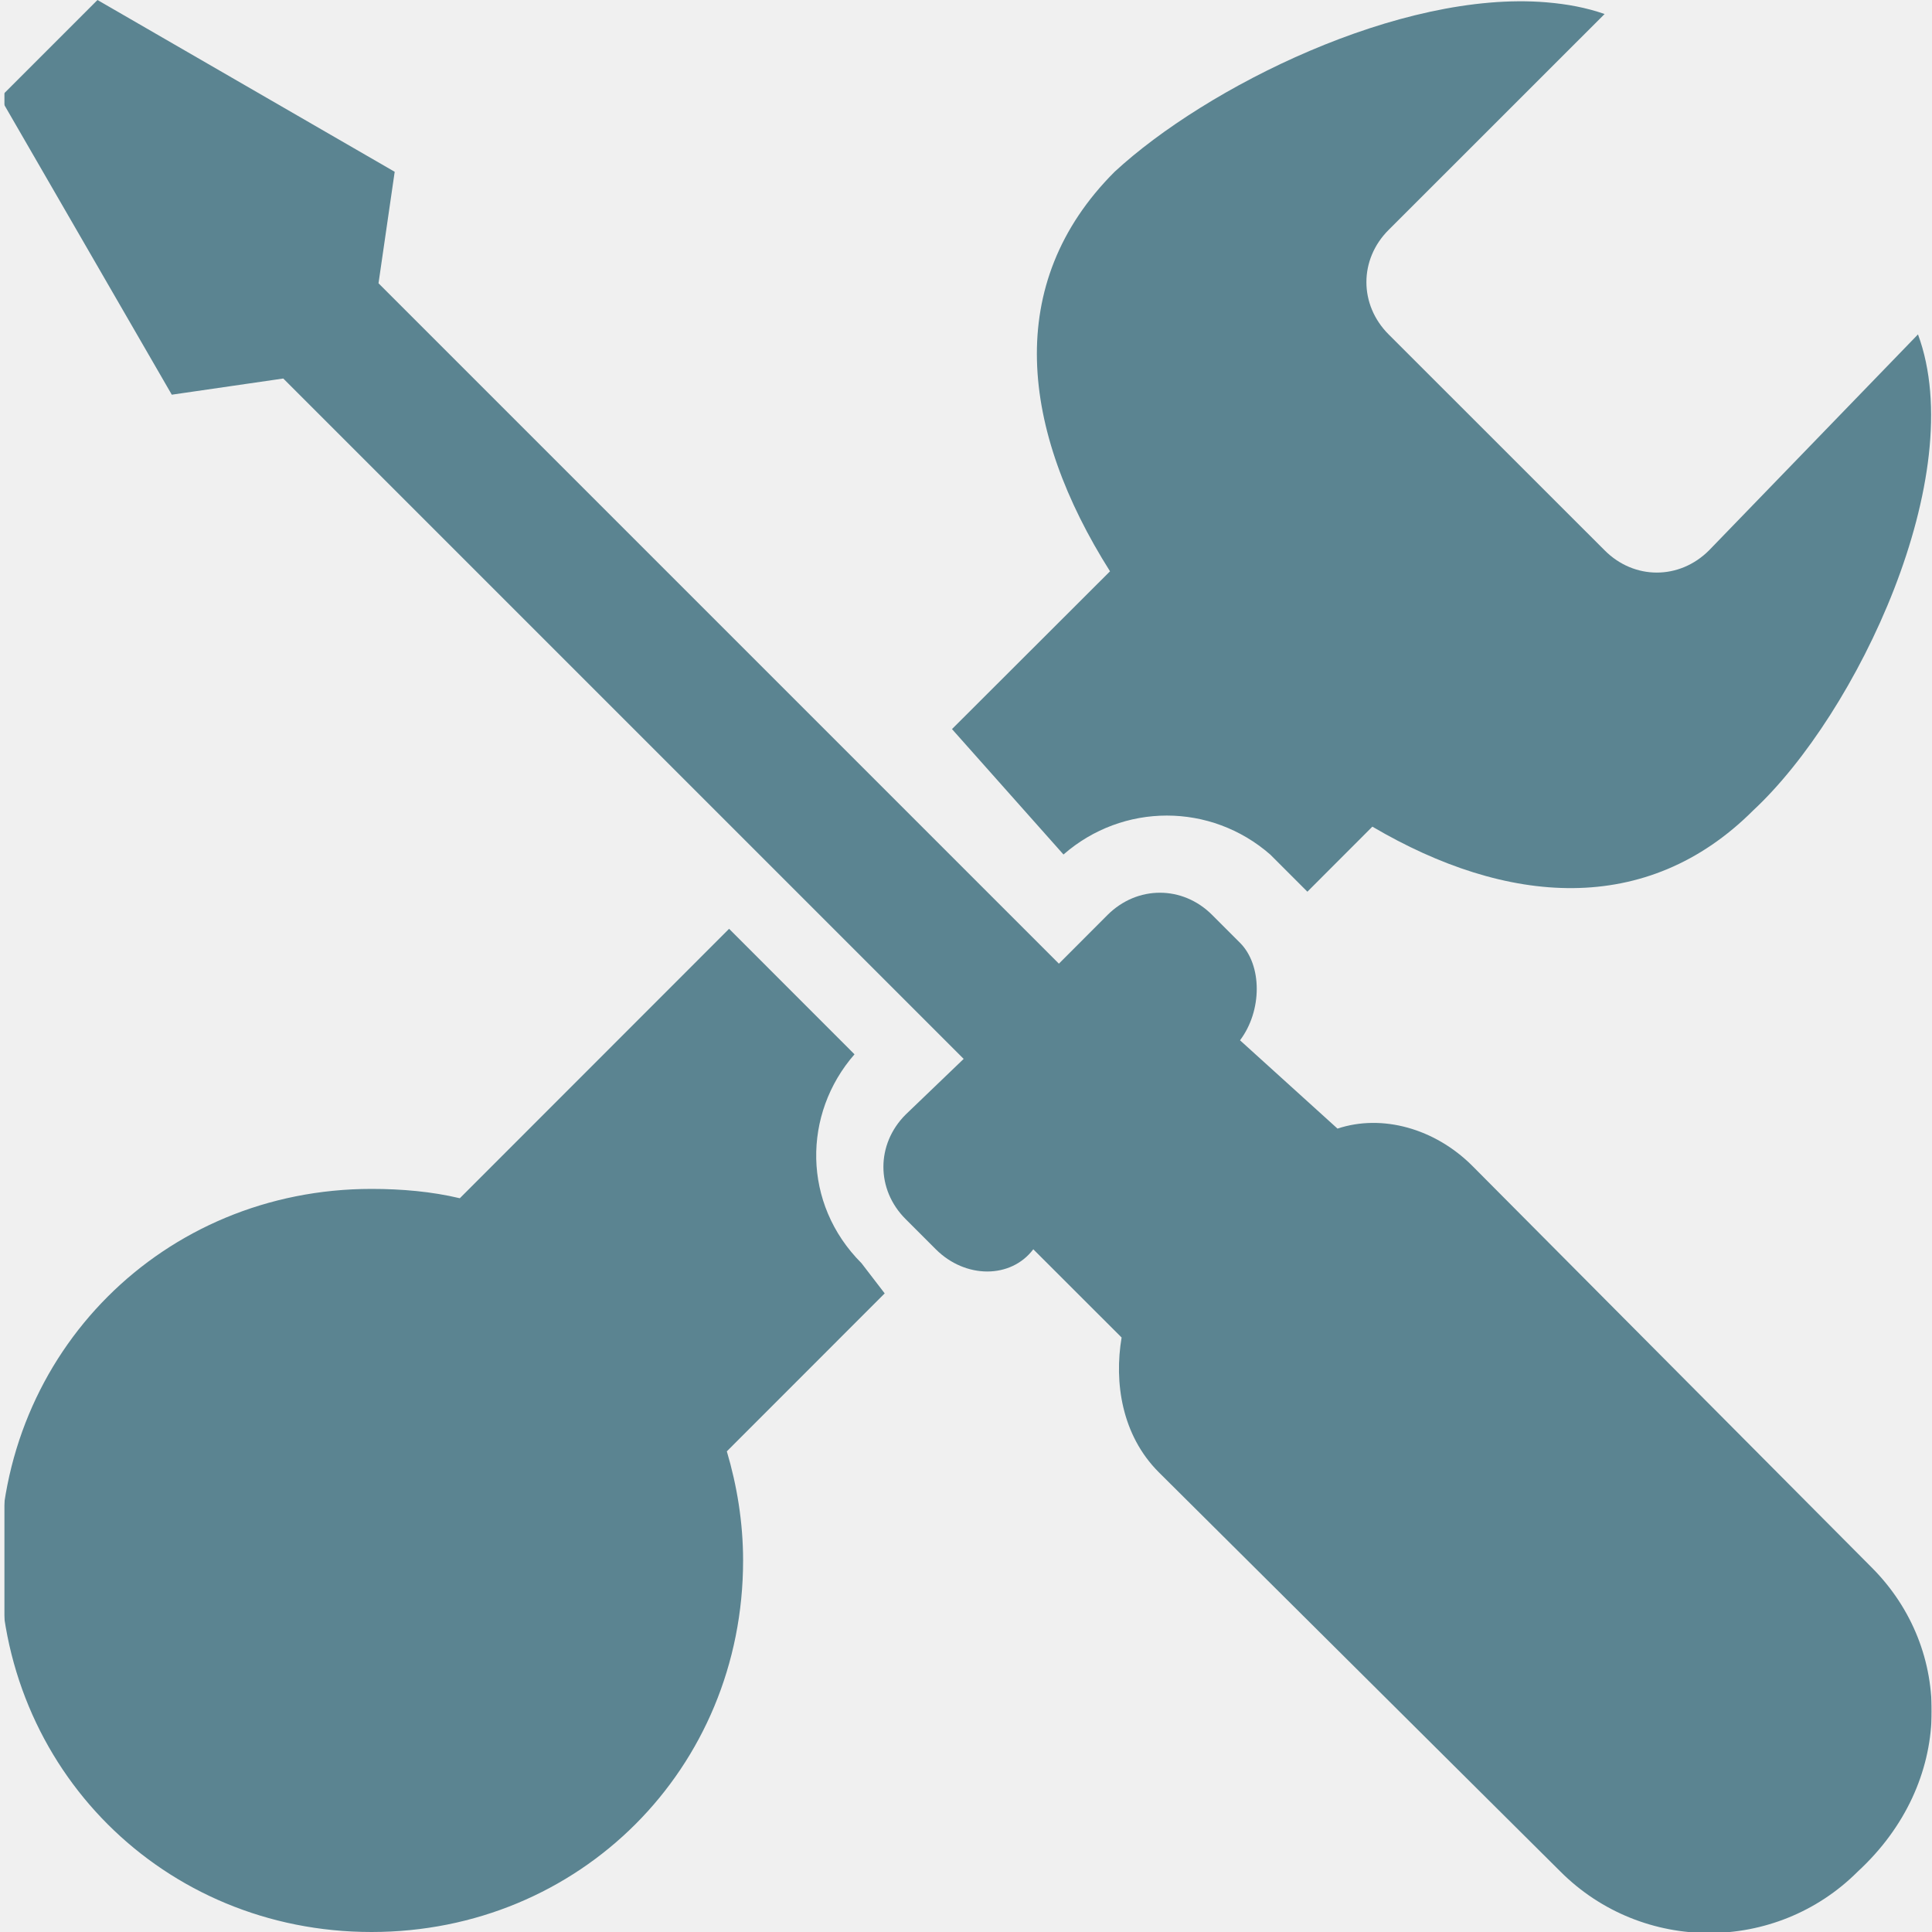
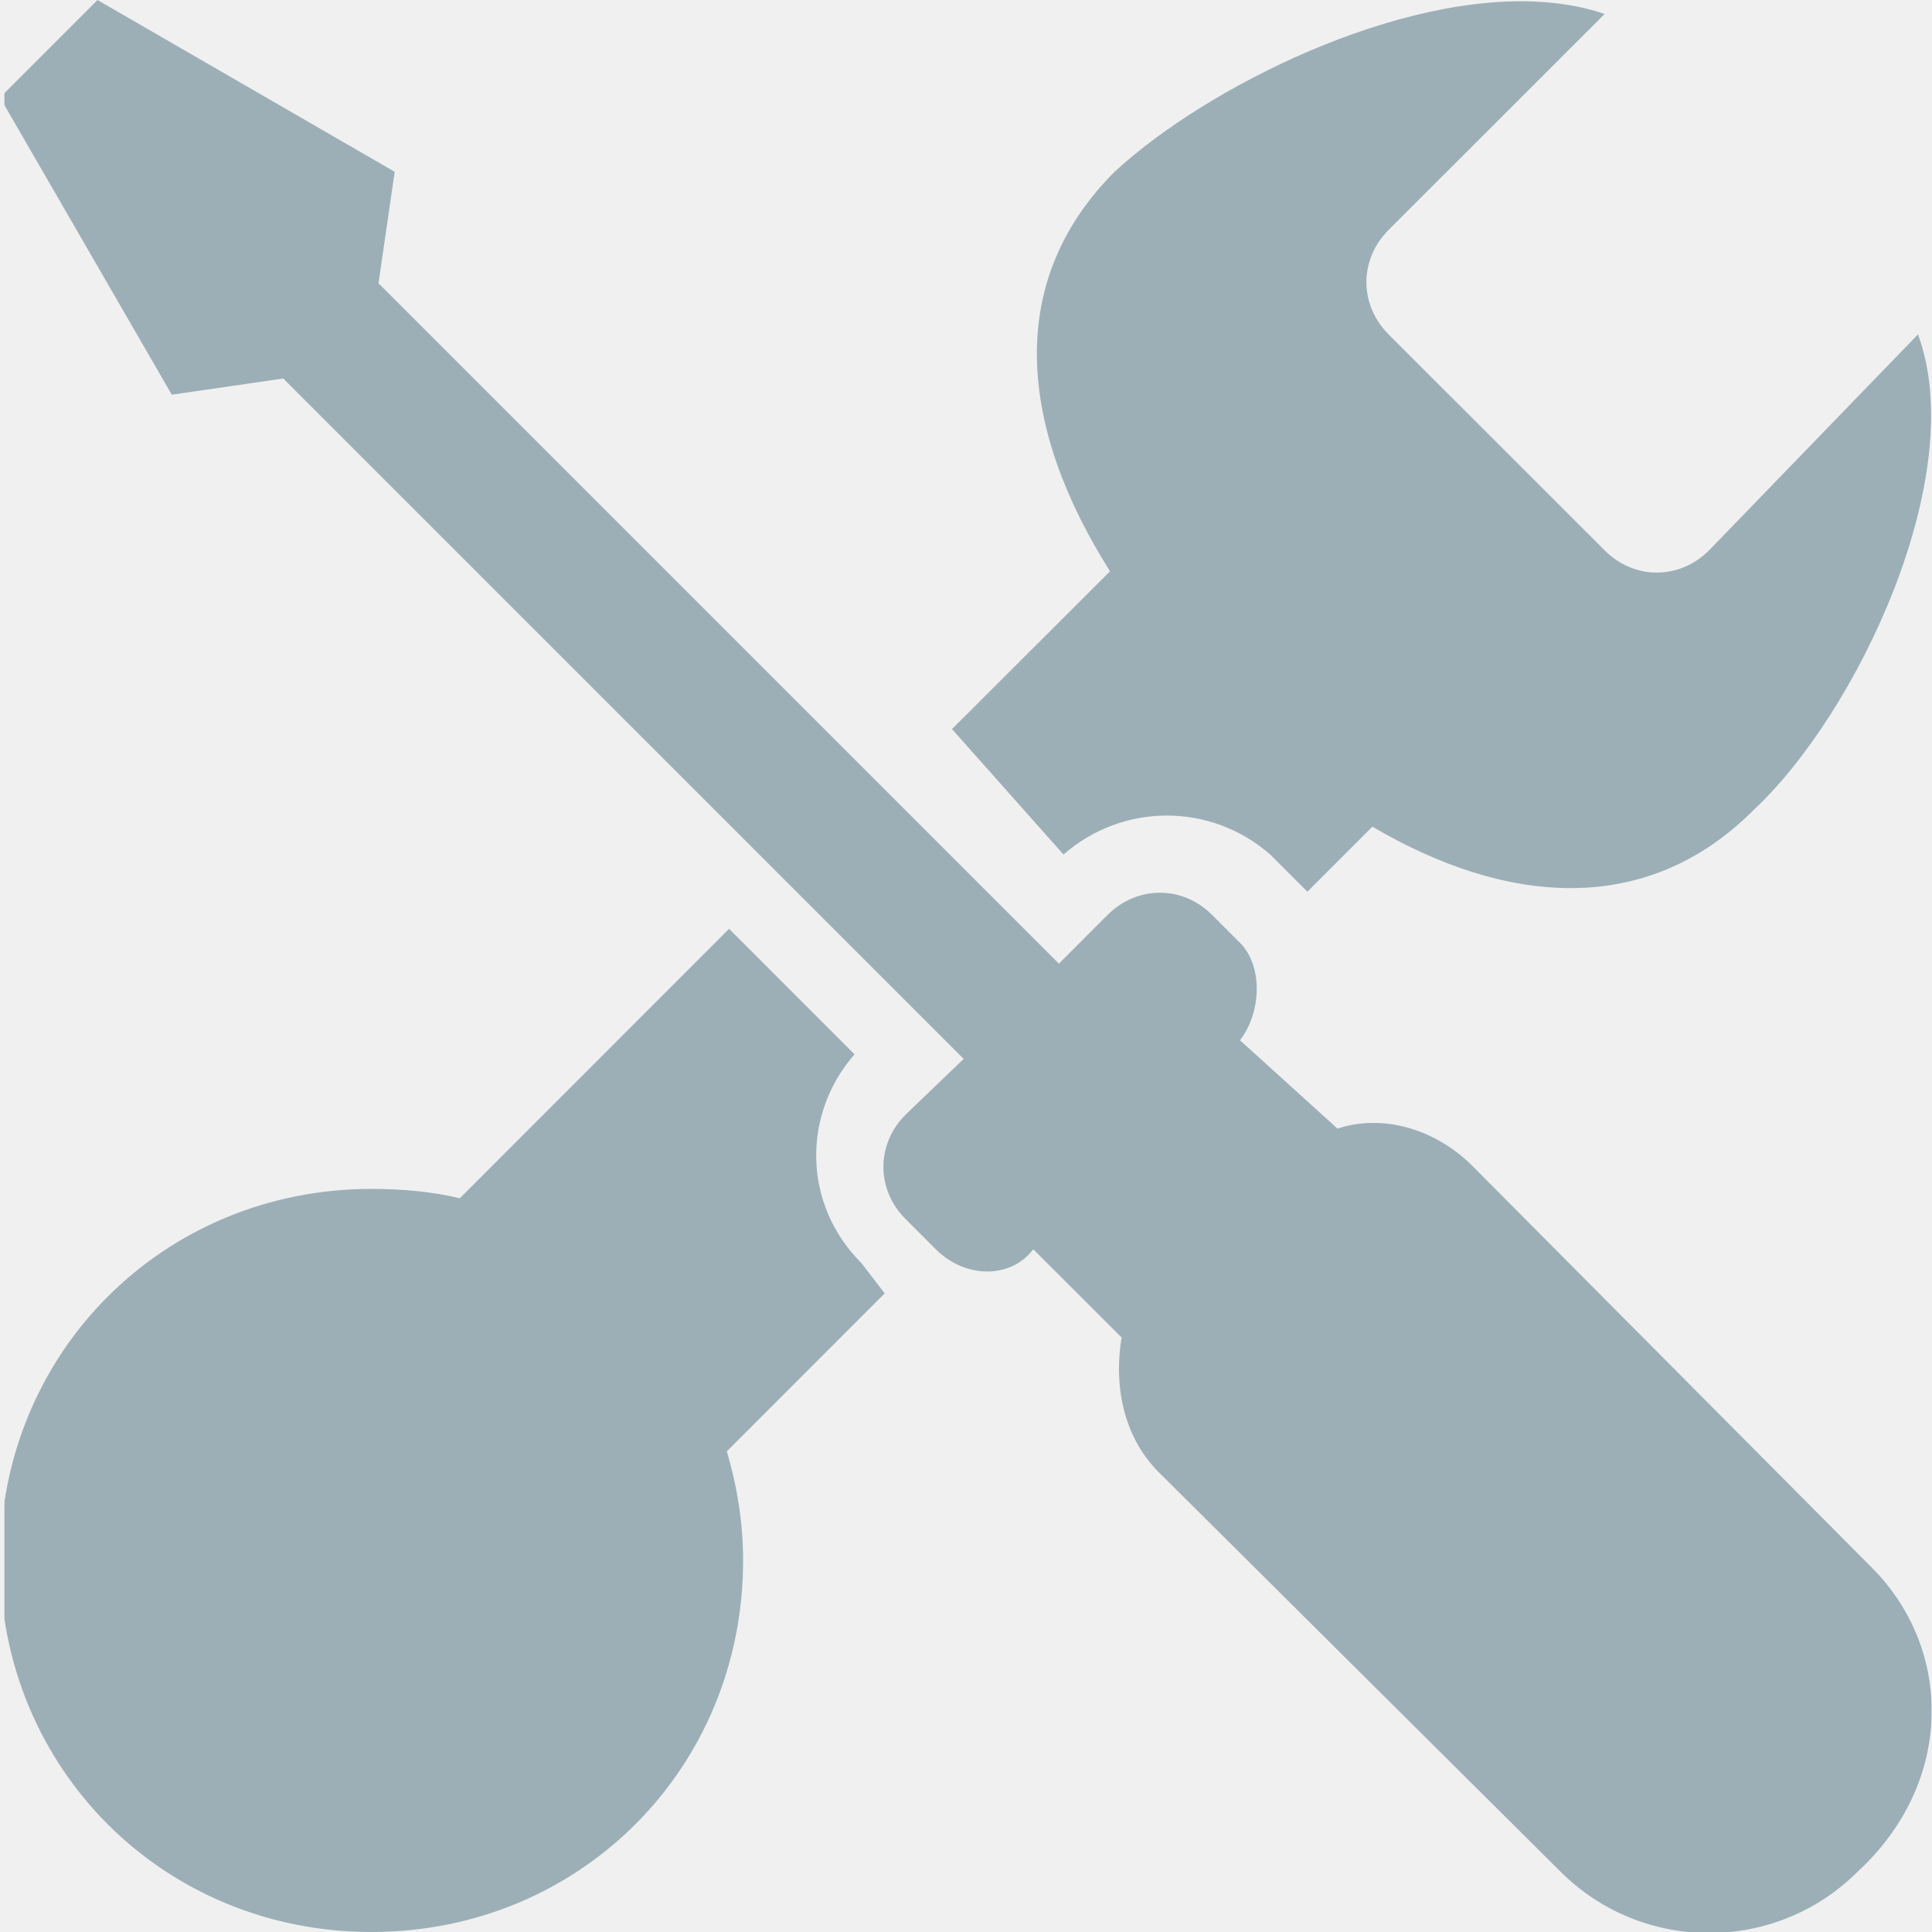
<svg xmlns="http://www.w3.org/2000/svg" xmlns:xlink="http://www.w3.org/1999/xlink" width="24px" height="24px" viewBox="0 0 24 24" version="1.1">
  <defs>
    <polygon id="path-1" points="0.055 24 0.055 0 12.026 0 23.996 0 23.996 24" />
  </defs>
  <g id="Page-1" stroke="none" stroke-width="1" fill="none" fill-rule="evenodd">
    <g id="iPad-Pro-Portrait" transform="translate(-381, -1139)">
      <g id="Maintenance" transform="translate(381, 1139)">
        <mask id="mask-2" fill="white">
          <use xlink:href="#path-1" />
        </mask>
        <g id="Clip-2" />
-         <path d="M1.211,0 L0,1.211 L2.134,4.903 L3.519,4.702 L11.971,13.154 L11.25,13.846 C10.882,14.214 10.882,14.777 11.25,15.144 L11.625,15.519 C11.993,15.887 12.558,15.887 12.836,15.519 L13.933,16.615 C13.839,17.171 13.933,17.826 14.394,18.288 L19.385,23.25 C20.402,24.267 22.06,24.267 23.077,23.25 C24.278,22.143 24.267,20.488 23.25,19.471 L18.288,14.481 C17.826,14.02 17.171,13.835 16.615,14.02 L15.404,12.923 C15.681,12.556 15.681,11.989 15.404,11.712 L15.057,11.365 C14.69,10.998 14.128,10.998 13.759,11.365 L13.154,11.971 L4.702,3.519 L4.903,2.134 L1.211,0 Z M19.211,0.029 C17.391,-0.123 14.979,1.086 13.846,2.134 C12.458,3.522 12.681,5.344 13.789,7.097 L11.826,9.057 L13.211,10.615 C13.95,9.97 15.04,9.97 15.779,10.615 L16.241,11.077 L17.048,10.269 C18.717,11.25 20.455,11.391 21.779,10.067 C23.07,8.866 24.473,5.906 23.826,4.154 L21.231,6.836 C20.863,7.205 20.3,7.205 19.933,6.836 L17.25,4.154 C16.882,3.786 16.882,3.223 17.25,2.856 L19.933,0.174 C19.702,0.094 19.471,0.051 19.211,0.029 L19.211,0.029 Z M9.057,11.538 L5.712,14.885 C5.365,14.802 4.99,14.769 4.615,14.769 C2.03,14.769 0,16.799 0,19.385 C0,21.97 2.03,24 4.615,24 C7.201,24 9.231,21.97 9.231,19.385 C9.231,18.912 9.155,18.454 9.029,18.029 L10.99,16.067 L10.702,15.692 C9.963,14.953 9.97,13.835 10.615,13.097 L9.057,11.538 Z" id="Fill-1" fill="#5B8491" mask="url(#mask-2)" />
+         <path d="M1.211,0 L0,1.211 L2.134,4.903 L3.519,4.702 L11.971,13.154 L11.25,13.846 C10.882,14.214 10.882,14.777 11.25,15.144 L11.625,15.519 C11.993,15.887 12.558,15.887 12.836,15.519 L13.933,16.615 C13.839,17.171 13.933,17.826 14.394,18.288 L19.385,23.25 C20.402,24.267 22.06,24.267 23.077,23.25 C24.278,22.143 24.267,20.488 23.25,19.471 L18.288,14.481 C17.826,14.02 17.171,13.835 16.615,14.02 L15.404,12.923 C15.681,12.556 15.681,11.989 15.404,11.712 L15.057,11.365 C14.69,10.998 14.128,10.998 13.759,11.365 L13.154,11.971 L4.702,3.519 L4.903,2.134 L1.211,0 Z M19.211,0.029 C17.391,-0.123 14.979,1.086 13.846,2.134 C12.458,3.522 12.681,5.344 13.789,7.097 L11.826,9.057 L13.211,10.615 C13.95,9.97 15.04,9.97 15.779,10.615 L16.241,11.077 L17.048,10.269 C18.717,11.25 20.455,11.391 21.779,10.067 C23.07,8.866 24.473,5.906 23.826,4.154 L21.231,6.836 C20.863,7.205 20.3,7.205 19.933,6.836 L17.25,4.154 C16.882,3.786 16.882,3.223 17.25,2.856 L19.933,0.174 C19.702,0.094 19.471,0.051 19.211,0.029 L19.211,0.029 Z M9.057,11.538 L5.712,14.885 C5.365,14.802 4.99,14.769 4.615,14.769 C2.03,14.769 0,16.799 0,19.385 C0,21.97 2.03,24 4.615,24 C7.201,24 9.231,21.97 9.231,19.385 C9.231,18.912 9.155,18.454 9.029,18.029 L10.99,16.067 L10.702,15.692 C9.963,14.953 9.97,13.835 10.615,13.097 L9.057,11.538 Z" id="Fill-1" fill="#9CAFB7" mask="url(#mask-2)" />
      </g>
    </g>
  </g>
</svg>
